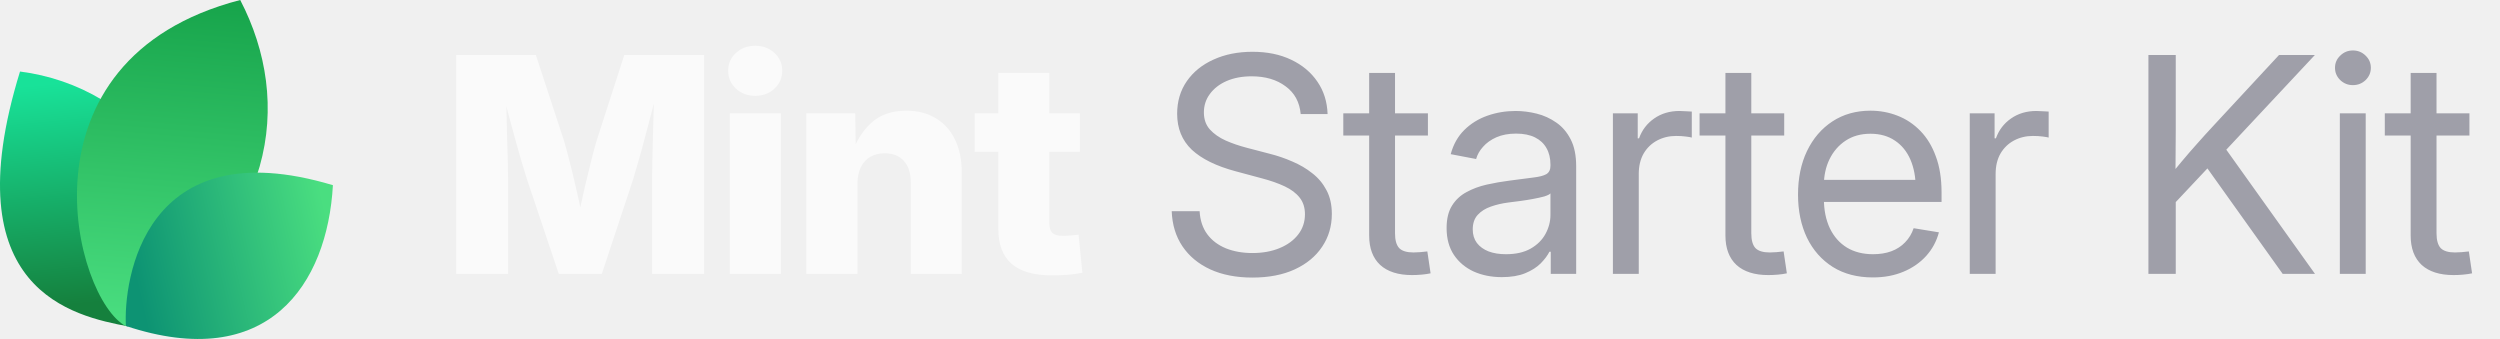
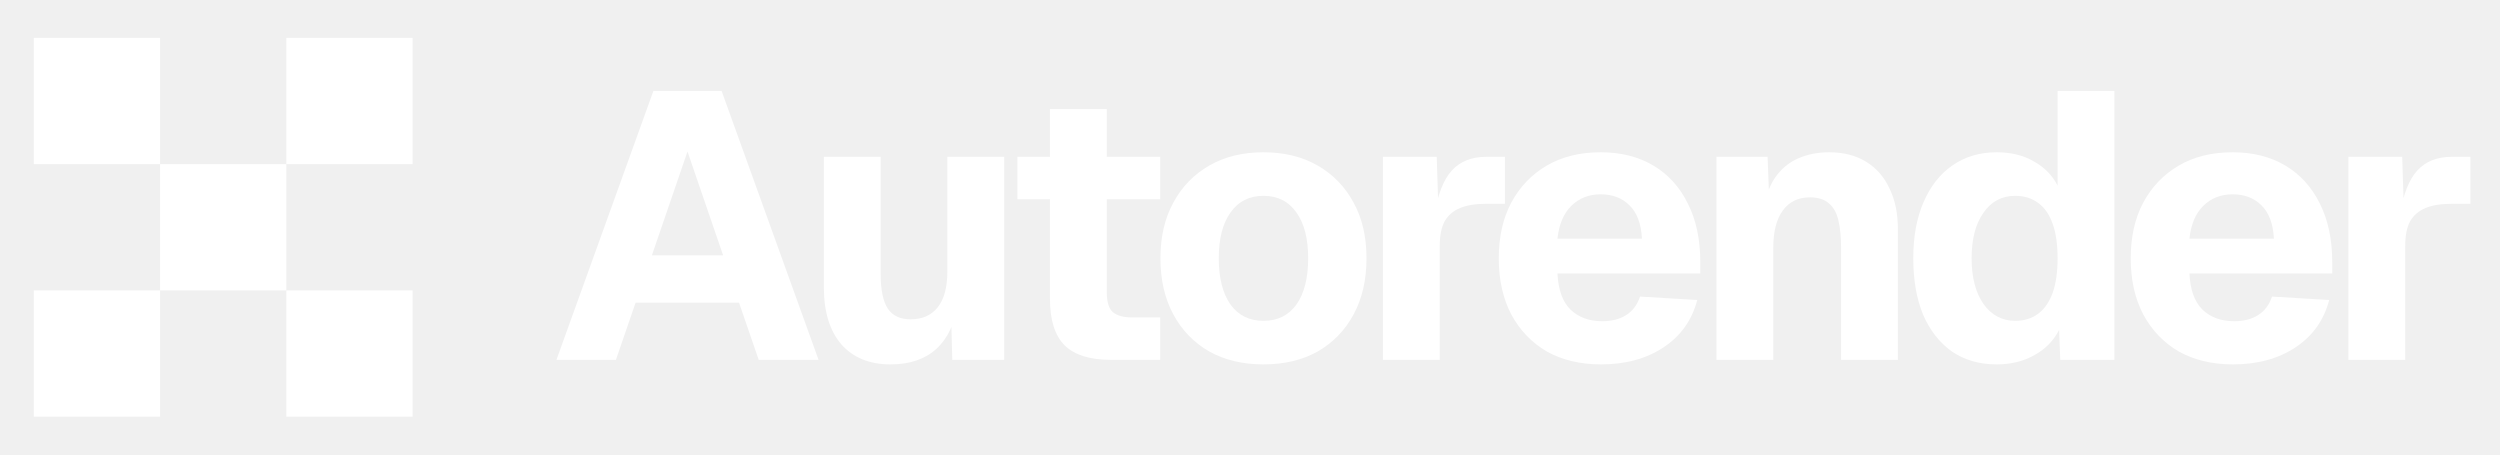
- <svg xmlns="http://www.w3.org/2000/svg" width="177" height="24" viewBox="0 0 177 24" fill="none">
-   <path d="M9.061 23.108C5.268 22.377 -3.391 20.627 1.417 5.064C9.634 6.099 16.973 14.064 9.061 23.108Z" fill="url(#paint0_linear_17557_2145)" />
-   <path d="M8.919 23.094C5.276 21.222 0.784 4.209 17.007 0C20.757 7.193 19.621 16.545 8.919 23.094Z" fill="url(#paint1_linear_17557_2145)" />
-   <path d="M8.914 23.079C8.735 19.882 10.159 9.085 23.57 13.111C23.181 20.123 18.984 26.418 8.914 23.079Z" fill="url(#paint2_linear_17557_2145)" />
-   <path d="M32.301 19.392V3.894H37.938L39.925 9.948C40.036 10.315 40.164 10.787 40.31 11.362C40.462 11.938 40.611 12.552 40.757 13.204C40.91 13.855 41.048 14.483 41.173 15.086C41.305 15.682 41.412 16.192 41.495 16.615H40.695C40.771 16.192 40.871 15.682 40.996 15.086C41.128 14.49 41.267 13.866 41.412 13.214C41.565 12.562 41.714 11.948 41.86 11.373C42.005 10.79 42.133 10.315 42.244 9.948L44.2 3.894H49.848V19.392H46.166V12.704C46.166 12.357 46.173 11.917 46.187 11.383C46.2 10.849 46.214 10.27 46.228 9.646C46.249 9.022 46.266 8.391 46.28 7.753C46.301 7.115 46.311 6.519 46.311 5.964H46.623C46.485 6.561 46.332 7.181 46.166 7.826C45.999 8.471 45.833 9.102 45.666 9.719C45.507 10.336 45.351 10.901 45.198 11.414C45.053 11.928 44.928 12.357 44.824 12.704L42.608 19.392H39.561L37.314 12.704C37.203 12.357 37.072 11.928 36.919 11.414C36.773 10.901 36.614 10.34 36.441 9.729C36.274 9.112 36.104 8.481 35.931 7.836C35.764 7.192 35.608 6.567 35.463 5.964H35.827C35.834 6.512 35.844 7.105 35.858 7.743C35.872 8.374 35.886 9.005 35.9 9.636C35.92 10.26 35.938 10.839 35.952 11.373C35.965 11.907 35.972 12.351 35.972 12.704V19.392H32.301ZM51.668 19.392V8.024H55.288V19.392H51.668ZM53.468 6.786C52.927 6.786 52.473 6.616 52.105 6.276C51.738 5.93 51.554 5.507 51.554 5.007C51.554 4.508 51.738 4.088 52.105 3.749C52.473 3.409 52.927 3.239 53.468 3.239C54.009 3.239 54.463 3.409 54.83 3.749C55.198 4.082 55.382 4.501 55.382 5.007C55.382 5.507 55.198 5.93 54.83 6.276C54.463 6.616 54.009 6.786 53.468 6.786ZM60.708 13.027V19.392H57.088V8.024H60.551L60.593 10.967H60.281C60.593 10.024 61.061 9.268 61.685 8.7C62.309 8.124 63.138 7.836 64.171 7.836C64.975 7.836 65.672 8.017 66.262 8.377C66.851 8.731 67.302 9.234 67.614 9.885C67.933 10.537 68.092 11.307 68.092 12.194V19.392H64.483V12.912C64.483 12.26 64.32 11.754 63.994 11.394C63.675 11.033 63.221 10.853 62.632 10.853C62.25 10.853 61.914 10.936 61.623 11.102C61.332 11.269 61.106 11.515 60.947 11.841C60.787 12.16 60.708 12.555 60.708 13.027ZM76.456 8.024V10.749H69.008V8.024H76.456ZM70.683 5.163H74.292V15.783C74.292 16.102 74.361 16.334 74.5 16.48C74.646 16.625 74.899 16.698 75.259 16.698C75.405 16.698 75.596 16.688 75.831 16.667C76.074 16.646 76.251 16.629 76.362 16.615L76.632 19.309C76.313 19.378 75.963 19.427 75.582 19.455C75.207 19.482 74.836 19.496 74.469 19.496C73.2 19.496 72.25 19.222 71.619 18.674C70.995 18.127 70.683 17.308 70.683 16.22V5.163Z" fill="#FAFAFA" />
-   <path d="M88.667 19.652C87.523 19.652 86.528 19.458 85.682 19.07C84.843 18.681 84.188 18.137 83.716 17.437C83.245 16.736 82.992 15.908 82.957 14.951H84.933C84.968 15.596 85.148 16.14 85.474 16.584C85.8 17.021 86.24 17.354 86.795 17.582C87.35 17.804 87.974 17.915 88.667 17.915C89.388 17.915 90.026 17.801 90.581 17.572C91.143 17.343 91.583 17.024 91.902 16.615C92.228 16.199 92.391 15.717 92.391 15.169C92.391 14.698 92.266 14.306 92.017 13.994C91.767 13.675 91.413 13.408 90.956 13.193C90.498 12.978 89.954 12.787 89.323 12.621L87.502 12.132C86.123 11.765 85.082 11.255 84.382 10.603C83.689 9.944 83.342 9.095 83.342 8.055C83.342 7.174 83.571 6.404 84.028 5.746C84.486 5.087 85.117 4.577 85.921 4.217C86.726 3.849 87.645 3.666 88.678 3.666C89.718 3.666 90.63 3.853 91.413 4.227C92.204 4.602 92.824 5.122 93.275 5.787C93.726 6.446 93.965 7.209 93.993 8.076H92.089C92.013 7.23 91.656 6.574 91.018 6.11C90.387 5.638 89.586 5.403 88.615 5.403C87.95 5.403 87.36 5.513 86.847 5.735C86.341 5.957 85.946 6.262 85.661 6.651C85.377 7.032 85.235 7.469 85.235 7.961C85.235 8.447 85.377 8.849 85.661 9.168C85.946 9.48 86.317 9.74 86.774 9.948C87.232 10.149 87.724 10.319 88.251 10.457L89.884 10.884C90.439 11.023 90.977 11.206 91.496 11.435C92.023 11.657 92.495 11.934 92.911 12.267C93.334 12.593 93.67 12.995 93.92 13.474C94.17 13.945 94.294 14.504 94.294 15.149C94.294 16.015 94.066 16.788 93.608 17.468C93.157 18.148 92.512 18.681 91.673 19.07C90.834 19.458 89.832 19.652 88.667 19.652ZM101.097 8.024V9.594H95.106V8.024H101.097ZM96.937 5.163H98.767V16.521C98.767 17 98.865 17.347 99.059 17.562C99.26 17.77 99.6 17.874 100.078 17.874C100.21 17.874 100.366 17.867 100.546 17.853C100.733 17.832 100.903 17.815 101.056 17.801L101.285 19.351C101.097 19.392 100.886 19.423 100.65 19.444C100.414 19.465 100.189 19.475 99.974 19.475C98.996 19.475 98.244 19.236 97.717 18.758C97.197 18.272 96.937 17.579 96.937 16.677V5.163ZM106.33 19.621C105.595 19.621 104.932 19.489 104.343 19.226C103.754 18.955 103.285 18.564 102.939 18.05C102.592 17.53 102.419 16.896 102.419 16.147C102.419 15.495 102.547 14.965 102.804 14.556C103.06 14.146 103.403 13.828 103.833 13.599C104.263 13.363 104.742 13.186 105.269 13.068C105.796 12.95 106.333 12.857 106.881 12.787C107.574 12.69 108.132 12.617 108.555 12.569C108.978 12.52 109.287 12.441 109.481 12.33C109.675 12.212 109.772 12.014 109.772 11.737V11.654C109.772 11.203 109.679 10.815 109.492 10.489C109.311 10.163 109.041 9.91 108.68 9.729C108.32 9.549 107.872 9.459 107.338 9.459C106.805 9.459 106.34 9.546 105.945 9.719C105.556 9.892 105.241 10.118 104.998 10.395C104.755 10.665 104.593 10.953 104.509 11.258L102.71 10.915C102.897 10.222 103.22 9.65 103.677 9.199C104.135 8.748 104.679 8.412 105.31 8.19C105.941 7.968 106.607 7.857 107.307 7.857C107.8 7.857 108.295 7.92 108.795 8.044C109.301 8.169 109.765 8.381 110.188 8.679C110.611 8.97 110.951 9.369 111.208 9.875C111.464 10.374 111.593 11.005 111.593 11.768V19.392H109.793V17.822H109.7C109.568 18.085 109.363 18.359 109.086 18.643C108.809 18.921 108.444 19.153 107.994 19.34C107.543 19.527 106.988 19.621 106.33 19.621ZM106.621 17.998C107.321 17.998 107.904 17.867 108.368 17.603C108.84 17.333 109.19 16.986 109.419 16.563C109.654 16.133 109.772 15.682 109.772 15.211V13.692C109.703 13.769 109.554 13.841 109.325 13.911C109.096 13.973 108.829 14.032 108.524 14.088C108.226 14.143 107.921 14.192 107.609 14.233C107.304 14.275 107.033 14.309 106.798 14.337C106.354 14.393 105.938 14.49 105.549 14.628C105.168 14.76 104.86 14.954 104.624 15.211C104.388 15.467 104.27 15.811 104.27 16.241C104.27 16.615 104.367 16.934 104.561 17.198C104.762 17.461 105.04 17.662 105.393 17.801C105.747 17.933 106.156 17.998 106.621 17.998ZM114.193 19.392V8.024H115.951V9.792H116.045C116.253 9.209 116.61 8.741 117.116 8.388C117.622 8.034 118.219 7.857 118.905 7.857C119.058 7.857 119.217 7.864 119.384 7.878C119.55 7.885 119.682 7.892 119.779 7.899V9.74C119.716 9.719 119.578 9.695 119.363 9.667C119.155 9.639 118.922 9.625 118.666 9.625C118.174 9.625 117.726 9.733 117.324 9.948C116.922 10.163 116.603 10.471 116.367 10.874C116.138 11.276 116.024 11.758 116.024 12.319V19.392H114.193ZM126.322 8.024V9.594H120.33V8.024H126.322ZM122.161 5.163H123.992V16.521C123.992 17 124.089 17.347 124.283 17.562C124.484 17.77 124.824 17.874 125.302 17.874C125.434 17.874 125.59 17.867 125.77 17.853C125.958 17.832 126.127 17.815 126.28 17.801L126.509 19.351C126.322 19.392 126.11 19.423 125.874 19.444C125.639 19.465 125.413 19.475 125.198 19.475C124.221 19.475 123.468 19.236 122.941 18.758C122.421 18.272 122.161 17.579 122.161 16.677V5.163ZM132.604 19.642C131.502 19.642 130.555 19.396 129.765 18.903C128.974 18.404 128.364 17.714 127.934 16.834C127.511 15.946 127.3 14.927 127.3 13.775C127.3 12.611 127.511 11.584 127.934 10.697C128.364 9.802 128.964 9.102 129.734 8.596C130.51 8.089 131.408 7.836 132.428 7.836C133.1 7.836 133.738 7.954 134.341 8.19C134.952 8.426 135.489 8.783 135.954 9.261C136.425 9.74 136.793 10.343 137.056 11.071C137.327 11.792 137.462 12.645 137.462 13.63V14.296H128.433V12.735H136.463L135.631 13.297C135.631 12.541 135.506 11.876 135.257 11.3C135.007 10.725 134.643 10.277 134.165 9.958C133.686 9.632 133.107 9.469 132.428 9.469C131.748 9.469 131.162 9.632 130.67 9.958C130.177 10.284 129.796 10.725 129.526 11.279C129.262 11.827 129.13 12.441 129.13 13.12V14.046C129.13 14.864 129.273 15.572 129.557 16.168C129.841 16.757 130.243 17.211 130.763 17.53C131.283 17.842 131.901 17.998 132.615 17.998C133.093 17.998 133.523 17.929 133.905 17.79C134.293 17.645 134.619 17.433 134.882 17.156C135.153 16.879 135.354 16.546 135.486 16.157L137.275 16.449C137.108 17.08 136.81 17.634 136.38 18.113C135.95 18.591 135.413 18.966 134.768 19.236C134.123 19.507 133.402 19.642 132.604 19.642ZM139.459 19.392V8.024H141.217V9.792H141.311C141.519 9.209 141.876 8.741 142.382 8.388C142.888 8.034 143.485 7.857 144.171 7.857C144.324 7.857 144.483 7.864 144.649 7.878C144.816 7.885 144.948 7.892 145.045 7.899V9.74C144.982 9.719 144.844 9.695 144.629 9.667C144.421 9.639 144.188 9.625 143.932 9.625C143.439 9.625 142.992 9.733 142.59 9.948C142.188 10.163 141.869 10.471 141.633 10.874C141.404 11.276 141.29 11.758 141.29 12.319V19.392H139.459ZM153.429 14.961V12.715C153.783 12.257 154.136 11.82 154.49 11.404C154.844 10.981 155.204 10.565 155.572 10.156C155.939 9.74 156.314 9.327 156.695 8.918L161.355 3.894H163.893L157.277 10.967H157.184L153.429 14.961ZM152.108 19.392V3.894H154.043V9.241L154.022 12.559L154.043 13.505V19.392H152.108ZM161.615 19.392L155.967 11.477L157.173 9.969L163.903 19.392H161.615ZM165.661 19.392V8.024H167.492V19.392H165.661ZM166.587 6.027C166.24 6.027 165.942 5.909 165.692 5.673C165.443 5.43 165.318 5.139 165.318 4.799C165.318 4.459 165.443 4.172 165.692 3.936C165.942 3.693 166.24 3.572 166.587 3.572C166.934 3.572 167.232 3.693 167.482 3.936C167.731 4.172 167.856 4.459 167.856 4.799C167.856 5.139 167.731 5.43 167.482 5.673C167.232 5.909 166.934 6.027 166.587 6.027ZM174.836 8.024V9.594H168.844V8.024H174.836ZM170.675 5.163H172.506V16.521C172.506 17 172.603 17.347 172.797 17.562C172.998 17.77 173.338 17.874 173.816 17.874C173.948 17.874 174.104 17.867 174.284 17.853C174.472 17.832 174.641 17.815 174.794 17.801L175.023 19.351C174.836 19.392 174.624 19.423 174.388 19.444C174.153 19.465 173.927 19.475 173.712 19.475C172.735 19.475 171.982 19.236 171.455 18.758C170.935 18.272 170.675 17.579 170.675 16.677V5.163Z" fill="#9F9FA9" />
-   <defs>
-     <linearGradient id="paint0_linear_17557_2145" x1="3.776" y1="5.916" x2="5.232" y2="21.559" gradientUnits="userSpaceOnUse">
-       <stop stop-color="#18E299" />
-       <stop offset="1" stop-color="#15803D" />
-     </linearGradient>
-     <linearGradient id="paint1_linear_17557_2145" x1="12.171" y1="-0.718" x2="10.19" y2="22.983" gradientUnits="userSpaceOnUse">
-       <stop stop-color="#16A34A" />
-       <stop offset="1" stop-color="#4ADE80" />
-     </linearGradient>
-     <linearGradient id="paint2_linear_17557_2145" x1="23.133" y1="15.353" x2="9.338" y2="18.52" gradientUnits="userSpaceOnUse">
-       <stop stop-color="#4ADE80" />
-       <stop offset="1" stop-color="#0D9373" />
-     </linearGradient>
-   </defs>
+ <svg xmlns="http://www.w3.org/2000/svg" width="132" height="24" viewBox="0 0 132 24" fill="none">
+   <rect x="1.785" y="2" width="6.667" height="6.667" fill="white" />
+   <rect x="1.785" y="15.333" width="6.667" height="6.667" fill="white" />
+   <rect x="8.452" y="8.667" width="6.667" height="6.667" fill="white" />
+   <rect x="15.118" y="2" width="6.667" height="6.667" fill="white" />
+   <rect x="15.118" y="15.333" width="6.667" height="6.667" fill="white" />
+   <path d="M123.996 19V8.28H126.836L126.936 11.4L126.716 11.34C126.889 10.26 127.196 9.48 127.636 9C128.076 8.52 128.682 8.28 129.456 8.28H130.436V10.76H129.456C128.896 10.76 128.436 10.833 128.076 10.98C127.716 11.127 127.442 11.36 127.256 11.68C127.082 12 126.996 12.433 126.996 12.98V19H123.996Z" fill="white" />
+   <path d="M117.902 19.24C116.808 19.24 115.855 19.013 115.042 18.56C114.242 18.093 113.615 17.44 113.162 16.6C112.722 15.76 112.502 14.773 112.502 13.64C112.502 12.507 112.722 11.527 113.162 10.7C113.615 9.86 114.242 9.207 115.042 8.74C115.842 8.273 116.788 8.04 117.882 8.04C118.948 8.04 119.875 8.273 120.662 8.74C121.448 9.207 122.055 9.873 122.482 10.74C122.922 11.607 123.142 12.64 123.142 13.84V14.44H115.602C115.642 15.293 115.868 15.927 116.282 16.34C116.708 16.753 117.268 16.96 117.962 16.96C118.468 16.96 118.888 16.853 119.222 16.64C119.568 16.427 119.815 16.1 119.962 15.66L122.982 15.84C122.702 16.907 122.108 17.74 121.202 18.34C120.295 18.94 119.195 19.24 117.902 19.24ZM115.602 12.6H120.062C120.022 11.813 119.802 11.227 119.402 10.84C119.015 10.453 118.508 10.26 117.882 10.26C117.255 10.26 116.735 10.467 116.322 10.88C115.922 11.28 115.682 11.853 115.602 12.6Z" fill="white" />
+   <path d="M105.421 19.24C104.515 19.24 103.728 19.013 103.061 18.56C102.408 18.093 101.901 17.447 101.541 16.62C101.195 15.78 101.021 14.787 101.021 13.64C101.021 12.493 101.201 11.507 101.561 10.68C101.921 9.84 102.428 9.193 103.081 8.74C103.748 8.273 104.528 8.04 105.421 8.04C106.181 8.04 106.835 8.2 107.381 8.52C107.941 8.827 108.361 9.253 108.641 9.8V4.8H111.641V19H108.781L108.721 17.42C108.428 17.993 107.988 18.44 107.401 18.76C106.828 19.08 106.168 19.24 105.421 19.24ZM106.401 16.94C106.881 16.94 107.288 16.813 107.621 16.56C107.955 16.307 108.208 15.94 108.381 15.46C108.555 14.967 108.641 14.36 108.641 13.64C108.641 12.907 108.555 12.3 108.381 11.82C108.208 11.327 107.955 10.96 107.621 10.72C107.288 10.467 106.881 10.34 106.401 10.34C105.695 10.34 105.135 10.64 104.721 11.24C104.308 11.827 104.101 12.627 104.101 13.64C104.101 14.64 104.308 15.44 104.721 16.04C105.148 16.64 105.708 16.94 106.401 16.94Z" fill="white" />
+   <path d="M90.629 19V8.28H93.329L93.449 11.42L93.069 11.32C93.175 10.52 93.389 9.88 93.709 9.4C94.042 8.92 94.455 8.573 94.949 8.36C95.442 8.147 95.982 8.04 96.569 8.04C97.342 8.04 97.995 8.207 98.529 8.54C99.075 8.873 99.489 9.347 99.769 9.96C100.062 10.56 100.209 11.273 100.209 12.1V19H97.209V13.1C97.209 12.527 97.162 12.04 97.069 11.64C96.975 11.24 96.809 10.94 96.569 10.74C96.329 10.527 95.995 10.42 95.569 10.42C94.942 10.42 94.462 10.653 94.129 11.12C93.795 11.573 93.629 12.233 93.629 13.1V19H90.629Z" fill="white" />
+   <path d="M84.534 19.24C83.441 19.24 82.488 19.013 81.674 18.56C80.874 18.093 80.248 17.44 79.794 16.6C79.355 15.76 79.135 14.773 79.135 13.64C79.135 12.507 79.355 11.527 79.794 10.7C80.248 9.86 80.874 9.207 81.674 8.74C82.475 8.273 83.421 8.04 84.514 8.04C85.581 8.04 86.508 8.273 87.294 8.74C88.081 9.207 88.688 9.873 89.115 10.74C89.555 11.607 89.775 12.64 89.775 13.84V14.44H82.234C82.275 15.293 82.501 15.927 82.915 16.34C83.341 16.753 83.901 16.96 84.594 16.96C85.101 16.96 85.521 16.853 85.855 16.64C86.201 16.427 86.448 16.1 86.594 15.66L89.615 15.84C89.335 16.907 88.741 17.74 87.835 18.34C86.928 18.94 85.828 19.24 84.534 19.24ZM82.234 12.6H86.695C86.654 11.813 86.434 11.227 86.034 10.84C85.648 10.453 85.141 10.26 84.514 10.26C83.888 10.26 83.368 10.467 82.954 10.88C82.555 11.28 82.314 11.853 82.234 12.6Z" fill="white" />
+   <path d="M73.019 19V8.28H75.859L75.959 11.4L75.739 11.34C75.913 10.26 76.219 9.48 76.659 9C77.099 8.52 77.706 8.28 78.479 8.28H79.459V10.76H78.479C77.919 10.76 77.459 10.833 77.099 10.98C76.739 11.127 76.466 11.36 76.279 11.68C76.106 12 76.019 12.433 76.019 12.98V19H73.019Z" fill="white" />
+   <path d="M66.711 19.24C65.618 19.24 64.665 19.013 63.851 18.56C63.038 18.093 62.405 17.44 61.951 16.6C61.498 15.76 61.271 14.773 61.271 13.64C61.271 12.507 61.498 11.527 61.951 10.7C62.405 9.86 63.038 9.207 63.851 8.74C64.665 8.273 65.618 8.04 66.711 8.04C67.805 8.04 68.758 8.273 69.571 8.74C70.385 9.207 71.018 9.86 71.471 10.7C71.925 11.527 72.151 12.507 72.151 13.64C72.151 14.773 71.925 15.76 71.471 16.6C71.018 17.44 70.385 18.093 69.571 18.56C68.758 19.013 67.805 19.24 66.711 19.24ZM66.711 16.94C67.458 16.94 68.038 16.653 68.451 16.08C68.865 15.493 69.071 14.68 69.071 13.64C69.071 12.6 68.865 11.793 68.451 11.22C68.038 10.633 67.458 10.34 66.711 10.34C65.965 10.34 65.385 10.633 64.971 11.22C64.558 11.793 64.351 12.6 64.351 13.64C64.351 14.68 64.558 15.493 64.971 16.08C65.385 16.653 65.965 16.94 66.711 16.94Z" fill="white" />
+   <path d="M58.658 19C57.552 19 56.738 18.747 56.218 18.24C55.698 17.72 55.438 16.9 55.438 15.78V5.76H58.438V15.42C58.438 15.94 58.545 16.293 58.758 16.48C58.985 16.667 59.318 16.76 59.758 16.76H61.258V19H58.658ZM53.718 10.52V8.28H61.258V10.52H53.718Z" fill="white" />
+   <path d="M47.02 19.24C45.913 19.24 45.046 18.887 44.42 18.18C43.806 17.46 43.5 16.46 43.5 15.18V8.28H46.5V14.48C46.5 15.307 46.626 15.913 46.88 16.3C47.133 16.673 47.533 16.86 48.08 16.86C48.693 16.86 49.166 16.653 49.5 16.24C49.846 15.813 50.02 15.18 50.02 14.34V8.28H53.02V19H50.28L50.2 15.92L50.58 16C50.42 17.067 50.04 17.873 49.44 18.42C48.84 18.967 48.033 19.24 47.02 19.24Z" fill="white" />
+   <path d="M29.38 19L34.5 4.8H38.1L43.22 19H40.06L39.02 15.98H33.56L32.52 19H29.38ZM34.42 13.48H38.18L36.3 8L34.42 13.48Z" fill="white" />
</svg>
